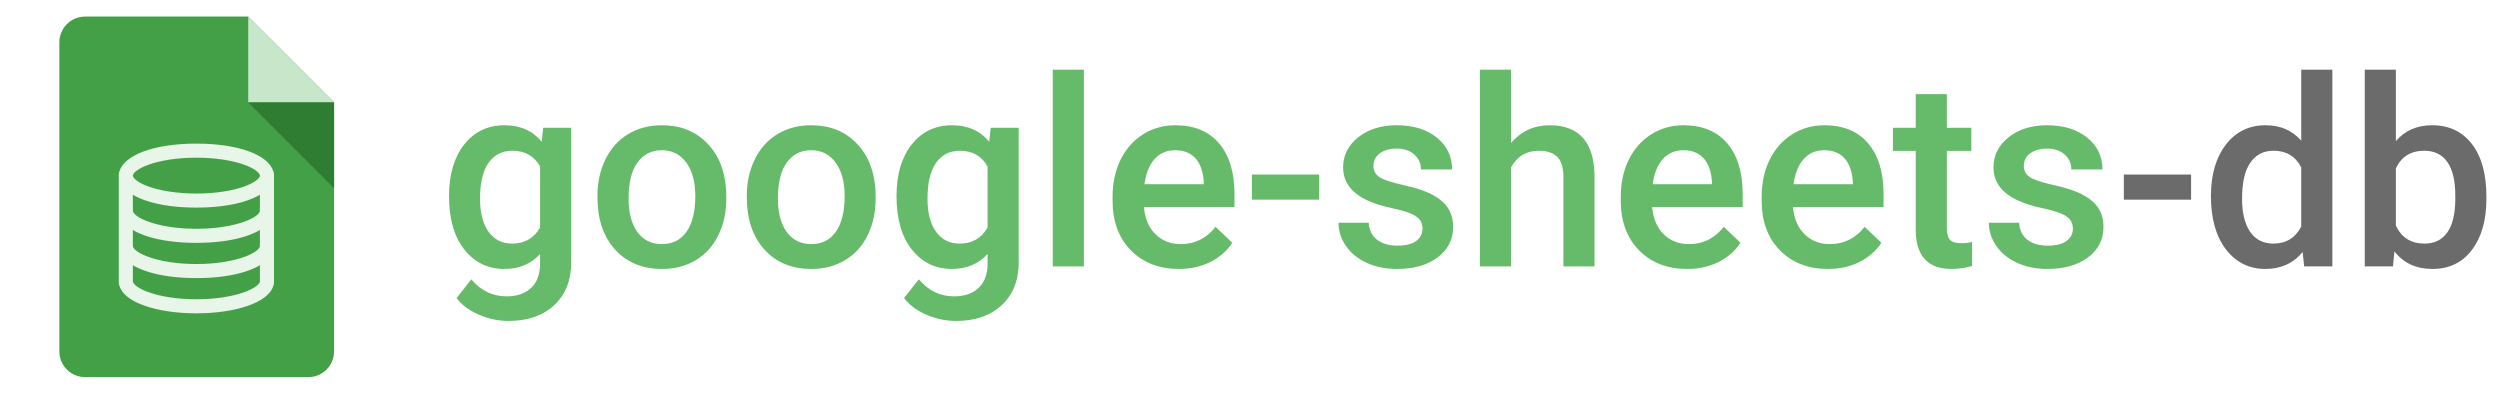
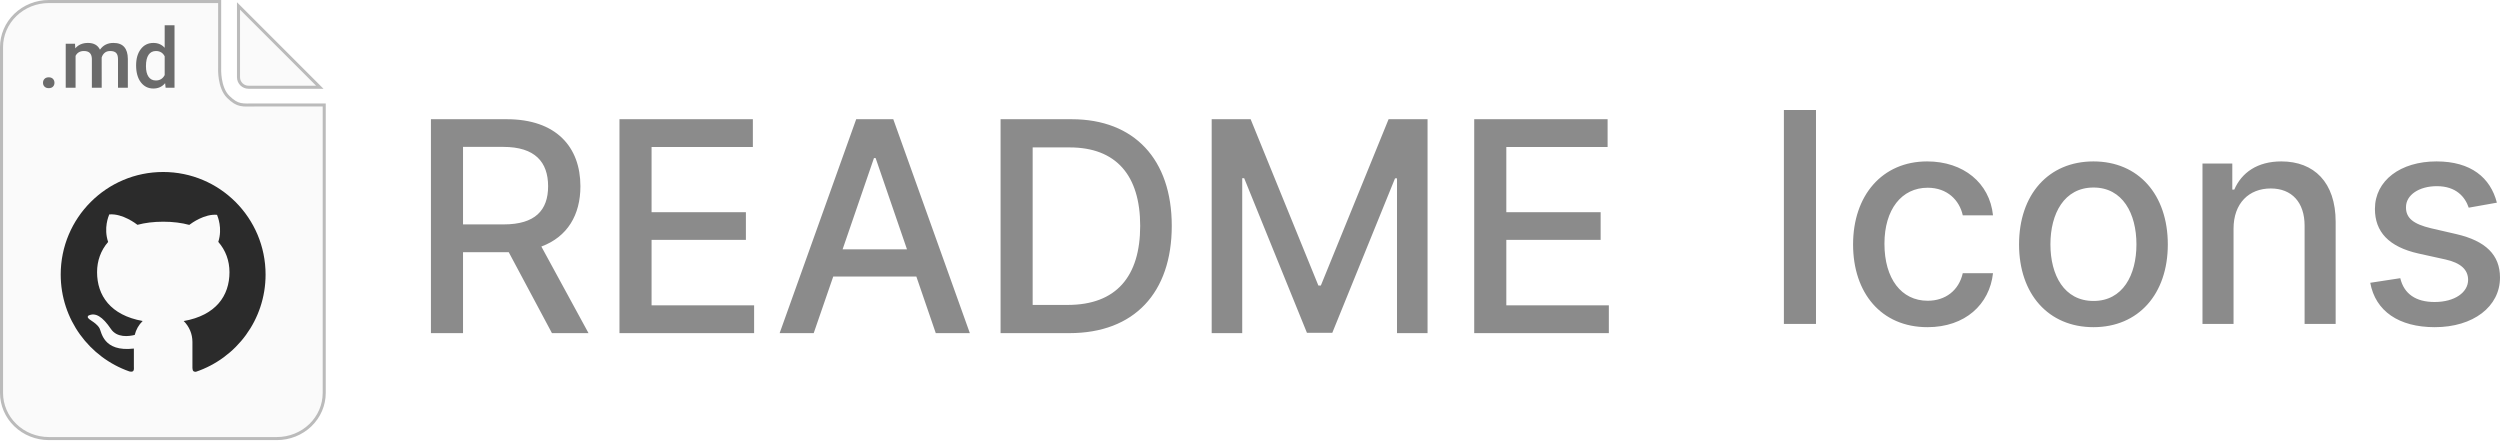
- <svg xmlns="http://www.w3.org/2000/svg" width="610" height="96" viewBox="0 0 610 96" fill="none">
-   <path d="M75.232 92.021H20.768C19.102 92.021 17.503 91.359 16.325 90.18C15.146 89.002 14.484 87.403 14.484 85.737V10.326C14.484 8.66 15.146 7.061 16.325 5.883C17.503 4.704 19.102 4.042 20.768 4.042H60.568L81.516 24.989V85.737C81.516 87.403 80.854 89.002 79.675 90.18C78.497 91.359 76.898 92.021 75.232 92.021Z" fill="#43A047" />
-   <path d="M81.516 24.989H60.568V4.042L81.516 24.989Z" fill="#C8E6C9" />
-   <path d="M60.568 24.989L81.516 45.937V24.989H60.568Z" fill="#2E7D32" />
-   <path d="M65.748 42.14C64.917 39.066 58.733 36.042 47.916 36.042C37.098 36.042 30.914 39.066 30.084 42.14C30.023 42.245 29.979 42.361 29.979 42.491V42.849V51.09V51.448V51.806V59.688V60.047V60.405V69.004C29.979 69.12 30.01 69.229 30.063 69.327C30.91 72.834 38.491 75.453 47.916 75.453C57.319 75.453 64.888 72.845 65.763 69.35C65.82 69.248 65.853 69.13 65.853 69.004V60.405V60.047V59.688V51.806V51.448V51.09V42.849V42.491C65.853 42.361 65.808 42.245 65.748 42.14ZM64.361 60.394C64.341 60.481 64.313 60.567 64.278 60.654C64.249 60.725 64.214 60.796 64.175 60.867C64.127 60.955 64.073 61.043 64.009 61.132C63.962 61.198 63.908 61.264 63.852 61.33C63.773 61.424 63.688 61.518 63.592 61.611C63.534 61.668 63.47 61.723 63.405 61.78C63.288 61.883 63.165 61.984 63.028 62.085C62.969 62.129 62.906 62.171 62.843 62.214C62.681 62.326 62.512 62.437 62.326 62.546C62.278 62.575 62.225 62.603 62.174 62.632C61.96 62.752 61.737 62.872 61.496 62.988C61.465 63.003 61.433 63.017 61.401 63.032C61.132 63.159 60.851 63.283 60.55 63.404C60.542 63.407 60.533 63.41 60.525 63.414C58.895 64.064 56.811 64.61 54.382 64.969C54.37 64.97 54.358 64.972 54.346 64.974C53.874 65.043 53.389 65.105 52.892 65.159C52.811 65.168 52.726 65.174 52.644 65.182C52.21 65.227 51.771 65.269 51.319 65.302C51.112 65.317 50.895 65.324 50.685 65.337C50.345 65.357 50.009 65.379 49.66 65.391C49.09 65.409 48.509 65.421 47.916 65.421C47.322 65.421 46.741 65.409 46.171 65.389C45.822 65.377 45.486 65.354 45.146 65.335C44.935 65.323 44.719 65.315 44.512 65.3C44.06 65.267 43.621 65.225 43.187 65.18C43.105 65.171 43.02 65.166 42.939 65.157C42.441 65.103 41.957 65.04 41.485 64.972C41.473 64.97 41.461 64.969 41.449 64.967C39.02 64.608 36.936 64.062 35.306 63.412C35.298 63.409 35.289 63.405 35.28 63.402C34.98 63.281 34.698 63.157 34.429 63.03C34.399 63.015 34.366 63 34.335 62.986C34.094 62.87 33.87 62.751 33.657 62.63C33.606 62.601 33.553 62.573 33.505 62.544C33.319 62.435 33.15 62.324 32.987 62.212C32.926 62.169 32.862 62.127 32.803 62.083C32.666 61.982 32.543 61.88 32.425 61.778C32.362 61.722 32.297 61.666 32.239 61.609C32.143 61.516 32.058 61.422 31.979 61.328C31.923 61.262 31.869 61.196 31.821 61.129C31.758 61.041 31.704 60.953 31.656 60.865C31.617 60.794 31.582 60.723 31.553 60.652C31.518 60.566 31.49 60.479 31.47 60.392C31.443 60.278 31.414 60.162 31.414 60.047C31.414 59.966 31.423 59.885 31.436 59.804C31.454 59.696 31.444 59.588 31.414 59.486V54.166C31.434 54.185 31.459 54.203 31.48 54.221C31.636 54.359 31.796 54.496 31.975 54.627C34.678 56.669 40.082 58.255 47.916 58.255C55.716 58.255 61.107 56.682 63.822 54.653C64.038 54.495 64.233 54.332 64.417 54.167L64.418 54.166V59.486C64.388 59.588 64.377 59.696 64.395 59.804C64.409 59.885 64.418 59.966 64.418 60.047C64.418 60.162 64.388 60.278 64.361 60.394ZM64.418 45.567V50.887C64.388 50.989 64.377 51.098 64.395 51.206C64.409 51.286 64.418 51.367 64.418 51.448C64.418 51.563 64.388 51.679 64.361 51.796C64.341 51.882 64.313 51.968 64.278 52.056C64.249 52.127 64.214 52.198 64.175 52.269C64.127 52.357 64.073 52.445 64.009 52.533C63.962 52.6 63.908 52.666 63.852 52.731C63.773 52.825 63.688 52.919 63.592 53.012C63.534 53.069 63.47 53.125 63.405 53.181C63.288 53.284 63.165 53.386 63.028 53.487C62.969 53.53 62.906 53.573 62.843 53.616C62.681 53.727 62.512 53.839 62.326 53.947C62.278 53.977 62.225 54.005 62.174 54.033C61.96 54.154 61.737 54.273 61.496 54.389C61.465 54.405 61.433 54.419 61.401 54.433C61.132 54.56 60.851 54.685 60.55 54.805C60.542 54.809 60.533 54.812 60.525 54.815C58.895 55.465 56.811 56.012 54.382 56.37C54.37 56.371 54.358 56.373 54.346 56.375C53.874 56.445 53.389 56.506 52.892 56.561C52.811 56.569 52.726 56.575 52.644 56.584C52.21 56.629 51.771 56.67 51.319 56.703C51.112 56.718 50.895 56.725 50.685 56.738C50.345 56.758 50.009 56.781 49.66 56.793C49.09 56.811 48.509 56.822 47.916 56.822C47.322 56.822 46.741 56.811 46.171 56.791C45.822 56.779 45.486 56.756 45.146 56.736C44.935 56.724 44.719 56.716 44.512 56.701C44.06 56.668 43.621 56.627 43.187 56.581C43.105 56.573 43.02 56.567 42.939 56.559C42.441 56.504 41.957 56.442 41.485 56.373C41.473 56.371 41.461 56.37 41.449 56.368C39.02 56.01 36.936 55.463 35.306 54.813C35.298 54.81 35.289 54.806 35.28 54.803C34.98 54.683 34.698 54.558 34.429 54.431C34.399 54.416 34.366 54.402 34.335 54.387C34.094 54.271 33.87 54.152 33.657 54.031C33.606 54.003 33.553 53.975 33.505 53.945C33.319 53.836 33.15 53.725 32.987 53.614C32.926 53.571 32.862 53.528 32.803 53.484C32.666 53.383 32.543 53.282 32.425 53.179C32.362 53.123 32.297 53.068 32.239 53.01C32.143 52.917 32.058 52.824 31.979 52.729C31.923 52.663 31.869 52.597 31.821 52.531C31.758 52.443 31.704 52.355 31.656 52.266C31.617 52.195 31.582 52.124 31.553 52.053C31.518 51.967 31.49 51.88 31.47 51.793C31.443 51.679 31.414 51.563 31.414 51.448C31.414 51.367 31.423 51.286 31.436 51.206C31.454 51.098 31.444 50.989 31.414 50.887V45.567C31.5 45.645 31.598 45.722 31.692 45.799C31.743 45.842 31.791 45.885 31.846 45.928C32.061 46.097 32.294 46.264 32.545 46.427C32.598 46.461 32.657 46.494 32.711 46.528C32.922 46.659 33.145 46.787 33.38 46.913C33.467 46.959 33.553 47.005 33.643 47.051C33.905 47.184 34.18 47.314 34.469 47.44C34.516 47.46 34.559 47.482 34.607 47.502C34.944 47.645 35.301 47.781 35.673 47.913C35.775 47.949 35.883 47.983 35.989 48.019C36.284 48.119 36.59 48.214 36.906 48.307C37.02 48.34 37.132 48.374 37.249 48.406C37.669 48.522 38.102 48.632 38.557 48.734C38.62 48.748 38.687 48.76 38.75 48.773C39.151 48.861 39.567 48.941 39.995 49.017C40.14 49.043 40.287 49.068 40.435 49.092C40.842 49.159 41.261 49.22 41.69 49.276C41.801 49.29 41.906 49.306 42.018 49.32C42.552 49.384 43.104 49.44 43.672 49.487C43.812 49.498 43.958 49.507 44.099 49.517C44.554 49.55 45.018 49.577 45.493 49.599C45.666 49.606 45.838 49.614 46.014 49.621C46.633 49.642 47.263 49.657 47.916 49.657C48.569 49.657 49.199 49.642 49.817 49.621C49.993 49.614 50.165 49.606 50.339 49.599C50.814 49.577 51.278 49.55 51.732 49.517C51.874 49.506 52.019 49.498 52.16 49.487C52.727 49.44 53.28 49.384 53.813 49.32C53.925 49.306 54.031 49.29 54.141 49.276C54.571 49.22 54.989 49.159 55.397 49.092C55.545 49.068 55.692 49.043 55.837 49.017C56.264 48.941 56.68 48.861 57.081 48.773C57.145 48.76 57.212 48.747 57.275 48.734C57.729 48.632 58.163 48.521 58.583 48.406C58.699 48.373 58.811 48.34 58.925 48.307C59.242 48.214 59.547 48.119 59.843 48.019C59.949 47.983 60.056 47.949 60.159 47.913C60.53 47.781 60.888 47.645 61.224 47.502C61.272 47.482 61.315 47.46 61.363 47.44C61.652 47.313 61.927 47.184 62.188 47.051C62.278 47.005 62.366 46.959 62.452 46.913C62.686 46.788 62.91 46.659 63.12 46.528C63.175 46.494 63.234 46.461 63.286 46.427C63.538 46.264 63.77 46.098 63.986 45.928C64.04 45.885 64.088 45.842 64.14 45.799C64.233 45.722 64.332 45.645 64.418 45.567ZM47.916 37.475C57.641 37.475 64.418 40.307 64.418 42.849C64.418 45.392 57.641 48.224 47.916 48.224C38.19 48.224 31.414 45.392 31.414 42.849C31.414 40.307 38.19 37.475 47.916 37.475ZM64.418 68.791C64.408 68.822 64.4 68.855 64.395 68.888C63.988 71.366 57.269 74.019 47.916 74.019C38.563 74.019 31.844 71.366 31.437 68.888C31.431 68.855 31.423 68.824 31.414 68.794V62.765C31.434 62.783 31.459 62.801 31.48 62.82C31.636 62.957 31.796 63.094 31.975 63.226C34.678 65.267 40.082 66.854 47.916 66.854C55.716 66.854 61.107 65.28 63.822 63.251C64.038 63.093 64.233 62.931 64.417 62.765L64.418 62.765V68.791V68.791Z" fill="#E8F5E9" stroke="#E8F5E9" stroke-width="2" stroke-linejoin="round" />
-   <path d="M109.562 47.844C109.562 42.594 110.792 38.406 113.25 35.281C115.729 32.135 119.01 30.562 123.094 30.562C126.948 30.562 129.979 31.906 132.188 34.594L132.531 31.188H139.375V63.969C139.375 68.406 137.99 71.906 135.219 74.469C132.469 77.031 128.75 78.312 124.062 78.312C121.583 78.312 119.156 77.792 116.781 76.75C114.427 75.729 112.635 74.385 111.406 72.719L115 68.156C117.333 70.927 120.208 72.312 123.625 72.312C126.146 72.312 128.135 71.625 129.594 70.25C131.052 68.896 131.781 66.896 131.781 64.25V61.969C129.594 64.406 126.677 65.625 123.031 65.625C119.073 65.625 115.833 64.052 113.312 60.906C110.812 57.76 109.562 53.406 109.562 47.844ZM117.125 48.5C117.125 51.896 117.812 54.573 119.188 56.531C120.583 58.469 122.51 59.438 124.969 59.438C128.031 59.438 130.302 58.125 131.781 55.5V40.625C130.344 38.062 128.094 36.781 125.031 36.781C122.531 36.781 120.583 37.771 119.188 39.75C117.812 41.729 117.125 44.646 117.125 48.5ZM145.781 47.781C145.781 44.469 146.438 41.49 147.75 38.844C149.062 36.177 150.906 34.135 153.281 32.719C155.656 31.281 158.385 30.562 161.469 30.562C166.031 30.562 169.729 32.031 172.562 34.969C175.417 37.906 176.958 41.802 177.188 46.656L177.219 48.438C177.219 51.771 176.573 54.75 175.281 57.375C174.01 60 172.177 62.031 169.781 63.469C167.406 64.906 164.656 65.625 161.531 65.625C156.76 65.625 152.938 64.042 150.062 60.875C147.208 57.688 145.781 53.448 145.781 48.156V47.781ZM153.375 48.438C153.375 51.917 154.094 54.646 155.531 56.625C156.969 58.583 158.969 59.562 161.531 59.562C164.094 59.562 166.083 58.562 167.5 56.562C168.938 54.562 169.656 51.635 169.656 47.781C169.656 44.365 168.917 41.656 167.438 39.656C165.979 37.656 163.99 36.656 161.469 36.656C158.99 36.656 157.021 37.646 155.562 39.625C154.104 41.583 153.375 44.521 153.375 48.438ZM182.219 47.781C182.219 44.469 182.875 41.49 184.188 38.844C185.5 36.177 187.344 34.135 189.719 32.719C192.094 31.281 194.823 30.562 197.906 30.562C202.469 30.562 206.167 32.031 209 34.969C211.854 37.906 213.396 41.802 213.625 46.656L213.656 48.438C213.656 51.771 213.01 54.75 211.719 57.375C210.448 60 208.615 62.031 206.219 63.469C203.844 64.906 201.094 65.625 197.969 65.625C193.198 65.625 189.375 64.042 186.5 60.875C183.646 57.688 182.219 53.448 182.219 48.156V47.781ZM189.812 48.438C189.812 51.917 190.531 54.646 191.969 56.625C193.406 58.583 195.406 59.562 197.969 59.562C200.531 59.562 202.521 58.562 203.938 56.562C205.375 54.562 206.094 51.635 206.094 47.781C206.094 44.365 205.354 41.656 203.875 39.656C202.417 37.656 200.427 36.656 197.906 36.656C195.427 36.656 193.458 37.646 192 39.625C190.542 41.583 189.812 44.521 189.812 48.438ZM218.75 47.844C218.75 42.594 219.979 38.406 222.438 35.281C224.917 32.135 228.198 30.562 232.281 30.562C236.135 30.562 239.167 31.906 241.375 34.594L241.719 31.188H248.562V63.969C248.562 68.406 247.177 71.906 244.406 74.469C241.656 77.031 237.938 78.312 233.25 78.312C230.771 78.312 228.344 77.792 225.969 76.75C223.615 75.729 221.823 74.385 220.594 72.719L224.188 68.156C226.521 70.927 229.396 72.312 232.812 72.312C235.333 72.312 237.323 71.625 238.781 70.25C240.24 68.896 240.969 66.896 240.969 64.25V61.969C238.781 64.406 235.865 65.625 232.219 65.625C228.26 65.625 225.021 64.052 222.5 60.906C220 57.76 218.75 53.406 218.75 47.844ZM226.312 48.5C226.312 51.896 227 54.573 228.375 56.531C229.771 58.469 231.698 59.438 234.156 59.438C237.219 59.438 239.49 58.125 240.969 55.5V40.625C239.531 38.062 237.281 36.781 234.219 36.781C231.719 36.781 229.771 37.771 228.375 39.75C227 41.729 226.312 44.646 226.312 48.5ZM264.469 65H256.875V17H264.469V65ZM287.656 65.625C282.844 65.625 278.938 64.115 275.938 61.094C272.958 58.052 271.469 54.01 271.469 48.969V48.031C271.469 44.656 272.115 41.646 273.406 39C274.719 36.333 276.552 34.26 278.906 32.781C281.26 31.302 283.885 30.562 286.781 30.562C291.385 30.562 294.938 32.031 297.438 34.969C299.958 37.906 301.219 42.062 301.219 47.438V50.5H279.125C279.354 53.292 280.281 55.5 281.906 57.125C283.552 58.75 285.615 59.562 288.094 59.562C291.573 59.562 294.406 58.156 296.594 55.344L300.688 59.25C299.333 61.271 297.521 62.844 295.25 63.969C293 65.073 290.469 65.625 287.656 65.625ZM286.75 36.656C284.667 36.656 282.979 37.385 281.688 38.844C280.417 40.302 279.604 42.333 279.25 44.938H293.719V44.375C293.552 41.833 292.875 39.917 291.688 38.625C290.5 37.312 288.854 36.656 286.75 36.656ZM321.875 48.719H305.469V42.594H321.875V48.719ZM347.094 55.812C347.094 54.458 346.531 53.427 345.406 52.719C344.302 52.01 342.458 51.385 339.875 50.844C337.292 50.302 335.135 49.615 333.406 48.781C329.615 46.948 327.719 44.292 327.719 40.812C327.719 37.896 328.948 35.458 331.406 33.5C333.865 31.542 336.99 30.562 340.781 30.562C344.823 30.562 348.083 31.562 350.562 33.562C353.062 35.562 354.312 38.156 354.312 41.344H346.719C346.719 39.885 346.177 38.677 345.094 37.719C344.01 36.74 342.573 36.25 340.781 36.25C339.115 36.25 337.75 36.635 336.688 37.406C335.646 38.177 335.125 39.208 335.125 40.5C335.125 41.667 335.615 42.573 336.594 43.219C337.573 43.865 339.552 44.521 342.531 45.188C345.51 45.833 347.844 46.615 349.531 47.531C351.24 48.427 352.5 49.51 353.312 50.781C354.146 52.052 354.562 53.594 354.562 55.406C354.562 58.448 353.302 60.917 350.781 62.812C348.26 64.688 344.958 65.625 340.875 65.625C338.104 65.625 335.635 65.125 333.469 64.125C331.302 63.125 329.615 61.75 328.406 60C327.198 58.25 326.594 56.365 326.594 54.344H333.969C334.073 56.135 334.75 57.521 336 58.5C337.25 59.458 338.906 59.938 340.969 59.938C342.969 59.938 344.49 59.562 345.531 58.812C346.573 58.042 347.094 57.042 347.094 55.812ZM368.688 34.875C371.167 32 374.302 30.562 378.094 30.562C385.302 30.562 388.958 34.677 389.062 42.906V65H381.469V43.188C381.469 40.854 380.958 39.208 379.938 38.25C378.938 37.271 377.458 36.781 375.5 36.781C372.458 36.781 370.188 38.135 368.688 40.844V65H361.094V17H368.688V34.875ZM411.656 65.625C406.844 65.625 402.938 64.115 399.938 61.094C396.958 58.052 395.469 54.01 395.469 48.969V48.031C395.469 44.656 396.115 41.646 397.406 39C398.719 36.333 400.552 34.26 402.906 32.781C405.26 31.302 407.885 30.562 410.781 30.562C415.385 30.562 418.938 32.031 421.438 34.969C423.958 37.906 425.219 42.062 425.219 47.438V50.5H403.125C403.354 53.292 404.281 55.5 405.906 57.125C407.552 58.75 409.615 59.562 412.094 59.562C415.573 59.562 418.406 58.156 420.594 55.344L424.688 59.25C423.333 61.271 421.521 62.844 419.25 63.969C417 65.073 414.469 65.625 411.656 65.625ZM410.75 36.656C408.667 36.656 406.979 37.385 405.688 38.844C404.417 40.302 403.604 42.333 403.25 44.938H417.719V44.375C417.552 41.833 416.875 39.917 415.688 38.625C414.5 37.312 412.854 36.656 410.75 36.656ZM446.031 65.625C441.219 65.625 437.312 64.115 434.312 61.094C431.333 58.052 429.844 54.01 429.844 48.969V48.031C429.844 44.656 430.49 41.646 431.781 39C433.094 36.333 434.927 34.26 437.281 32.781C439.635 31.302 442.26 30.562 445.156 30.562C449.76 30.562 453.312 32.031 455.812 34.969C458.333 37.906 459.594 42.062 459.594 47.438V50.5H437.5C437.729 53.292 438.656 55.5 440.281 57.125C441.927 58.75 443.99 59.562 446.469 59.562C449.948 59.562 452.781 58.156 454.969 55.344L459.062 59.25C457.708 61.271 455.896 62.844 453.625 63.969C451.375 65.073 448.844 65.625 446.031 65.625ZM445.125 36.656C443.042 36.656 441.354 37.385 440.062 38.844C438.792 40.302 437.979 42.333 437.625 44.938H452.094V44.375C451.927 41.833 451.25 39.917 450.062 38.625C448.875 37.312 447.229 36.656 445.125 36.656ZM475.031 22.969V31.188H481V36.812H475.031V55.688C475.031 56.979 475.281 57.917 475.781 58.5C476.302 59.062 477.219 59.344 478.531 59.344C479.406 59.344 480.292 59.24 481.188 59.031V64.906C479.458 65.385 477.792 65.625 476.188 65.625C470.354 65.625 467.438 62.406 467.438 55.969V36.812H461.875V31.188H467.438V22.969H475.031ZM505.781 55.812C505.781 54.458 505.219 53.427 504.094 52.719C502.99 52.01 501.146 51.385 498.562 50.844C495.979 50.302 493.823 49.615 492.094 48.781C488.302 46.948 486.406 44.292 486.406 40.812C486.406 37.896 487.635 35.458 490.094 33.5C492.552 31.542 495.677 30.562 499.469 30.562C503.51 30.562 506.771 31.562 509.25 33.562C511.75 35.562 513 38.156 513 41.344H505.406C505.406 39.885 504.865 38.677 503.781 37.719C502.698 36.74 501.26 36.25 499.469 36.25C497.802 36.25 496.438 36.635 495.375 37.406C494.333 38.177 493.812 39.208 493.812 40.5C493.812 41.667 494.302 42.573 495.281 43.219C496.26 43.865 498.24 44.521 501.219 45.188C504.198 45.833 506.531 46.615 508.219 47.531C509.927 48.427 511.188 49.51 512 50.781C512.833 52.052 513.25 53.594 513.25 55.406C513.25 58.448 511.99 60.917 509.469 62.812C506.948 64.688 503.646 65.625 499.562 65.625C496.792 65.625 494.323 65.125 492.156 64.125C489.99 63.125 488.302 61.75 487.094 60C485.885 58.25 485.281 56.365 485.281 54.344H492.656C492.76 56.135 493.438 57.521 494.688 58.5C495.938 59.458 497.594 59.938 499.656 59.938C501.656 59.938 503.177 59.562 504.219 58.812C505.26 58.042 505.781 57.042 505.781 55.812Z" fill="#66BB6A" />
-   <path d="M534.625 48.719H518.219V42.594H534.625V48.719ZM539.469 47.844C539.469 42.635 540.677 38.458 543.094 35.312C545.51 32.146 548.75 30.562 552.812 30.562C556.396 30.562 559.292 31.812 561.5 34.312V17H569.094V65H562.219L561.844 61.5C559.573 64.25 556.542 65.625 552.75 65.625C548.792 65.625 545.583 64.031 543.125 60.844C540.688 57.656 539.469 53.323 539.469 47.844ZM547.062 48.5C547.062 51.938 547.719 54.625 549.031 56.562C550.365 58.479 552.25 59.438 554.688 59.438C557.792 59.438 560.062 58.052 561.5 55.281V40.844C560.104 38.135 557.854 36.781 554.75 36.781C552.292 36.781 550.396 37.76 549.062 39.719C547.729 41.656 547.062 44.583 547.062 48.5ZM606.688 48.438C606.688 53.688 605.51 57.865 603.156 60.969C600.823 64.073 597.604 65.625 593.5 65.625C589.542 65.625 586.458 64.198 584.25 61.344L583.875 65H577V17H584.594V34.438C586.781 31.854 589.729 30.562 593.438 30.562C597.562 30.562 600.802 32.094 603.156 35.156C605.51 38.219 606.688 42.5 606.688 48V48.438ZM599.094 47.781C599.094 44.115 598.448 41.365 597.156 39.531C595.865 37.698 593.99 36.781 591.531 36.781C588.24 36.781 585.927 38.219 584.594 41.094V55.031C585.948 57.969 588.281 59.438 591.594 59.438C593.969 59.438 595.802 58.552 597.094 56.781C598.385 55.01 599.052 52.333 599.094 48.75V47.781Z" fill="#6B6B6B" />
+ <svg xmlns="http://www.w3.org/2000/svg" width="818" height="144" fill="none">
+   <path d="M71.87.5v21.89l-.001.008-.002.056a17.466 17.466 0 00.004.96c.02.63.079 1.504.234 2.472.307 1.914 1.005 4.296 2.625 5.858 1.53 1.478 2.644 2.164 3.961 2.445.644.138 1.317.175 2.077.18.37.002.79-.004 1.247-.01a103.3 103.3 0 011.431-.013h22.639v94.225c0 3.954-1.628 7.749-4.53 10.55-2.904 2.802-6.845 4.379-10.958 4.379h-74.61c-4.113 0-8.054-1.577-10.957-4.379C2.127 136.32.5 132.525.5 128.571V15.429c0-3.954 1.627-7.75 4.53-10.55C7.933 2.077 11.874.5 15.988.5h55.881z" fill="#FAFAFA" stroke="#BBB" />
+   <path d="M78.038 25.272V1.946l26.601 26.6H81.313a3.274 3.274 0 01-3.275-3.274z" fill="#FAFAFA" stroke="#BBB" />
+   <path d="M53.383 56.276c-18.52-.008-33.52 15.013-33.52 33.552 0 14.661 9.383 27.123 22.451 31.7 1.76.442 1.49-.811 1.49-1.666v-5.815c-10.162 1.193-10.574-5.544-11.256-6.67-1.378-2.355-4.635-2.956-3.662-4.081 2.315-1.193 4.674.3 7.407 4.344 1.977 2.934 5.834 2.438 7.789 1.951a9.469 9.469 0 012.598-4.562c-10.53-1.891-14.918-8.328-14.918-15.98 0-3.715 1.22-7.129 3.617-9.882-1.527-4.54.143-8.426.367-9.004 4.351-.39 8.875 3.122 9.227 3.4 2.471-.668 5.295-1.021 8.455-1.021 3.175 0 6.006.368 8.5 1.043.846-.645 5.04-3.661 9.084-3.294.218.578 1.85 4.374.412 8.853 2.427 2.761 3.662 6.205 3.662 9.927 0 7.667-4.418 14.112-14.978 15.973a9.567 9.567 0 012.854 6.828v8.44c.06.675 0 1.343 1.123 1.343 13.263-4.479 22.812-17.031 22.812-31.82 0-18.546-15.009-33.56-33.514-33.56z" fill="#2B2B2B" />
+   <path d="M15.938 25.296c.601 0 1.065.172 1.392.518.327.337.49.763.49 1.277 0 .505-.163.926-.49 1.263-.327.328-.79.492-1.392.492-.574 0-1.03-.164-1.365-.492-.336-.328-.504-.75-.504-1.263 0-.514.163-.94.49-1.277.328-.346.787-.518 1.38-.518zm8.605-10.983l.092 1.502c1.008-1.179 2.387-1.768 4.137-1.768 1.918 0 3.23.735 3.937 2.207 1.043-1.472 2.51-2.207 4.402-2.207 1.582 0 2.757.438 3.526 1.316.778.878 1.176 2.172 1.194 3.883V28.7h-3.222v-9.361c0-.913-.199-1.583-.597-2.008-.397-.426-1.056-.638-1.975-.638-.734 0-1.335.2-1.803.598-.46.39-.782.904-.968 1.543l.013 9.866h-3.221v-9.468c-.044-1.693-.906-2.54-2.585-2.54-1.29 0-2.206.528-2.745 1.583V28.7h-3.222V14.313h3.037zM44.535 21.4c0-2.216.513-3.994 1.538-5.332 1.025-1.348 2.4-2.021 4.123-2.021 1.52 0 2.749.531 3.686 1.595V8.276h3.221V28.7h-2.916l-.16-1.49c-.963 1.17-2.249 1.755-3.857 1.755-1.68 0-3.04-.678-4.084-2.034-1.034-1.356-1.55-3.2-1.55-5.531zm3.222.279c0 1.463.278 2.606.835 3.43.566.816 1.366 1.224 2.4 1.224 1.317 0 2.28-.59 2.89-1.769v-6.143c-.592-1.152-1.547-1.728-2.864-1.728-1.043 0-1.847.416-2.413 1.25-.565.824-.848 2.07-.848 3.736z" fill="#6B6B6B" />
+   <path d="M141 109h10.503V82.514h14.956L180.599 109h11.964l-15.431-28.332c8.531-3.178 12.78-10.321 12.78-19.72 0-12.884-7.954-21.94-24.099-21.94H141V109zm10.503-35.577V48.064h13.188c10.367 0 14.65 4.956 14.65 12.885 0 7.894-4.283 12.474-14.514 12.474h-13.324zM202.692 109h44.052v-9.09h-33.549V78.48h30.863v-9.056h-30.863V48.098h33.141v-9.09h-43.644V109zm63.553 0l6.391-18.523h27.192L306.184 109h11.149l-25.051-69.993h-12.135L255.097 109h11.148zm9.45-27.41l10.265-29.869h.544l10.265 29.87h-21.074zM349.921 109c21.21 0 33.48-13.226 33.48-35.099 0-21.77-12.27-34.893-32.766-34.893h-23.25V109h22.536zm-12.033-9.228V48.235h12.101c15.227 0 23.079 9.16 23.079 25.666 0 16.576-7.852 25.871-23.725 25.871h-11.455zm58.574-60.764V109h9.993V58.317h.646l20.53 50.58h8.294l20.53-50.546h.645V109h9.994V39.007h-12.747l-22.161 54.409h-.816l-22.162-54.408h-12.746zM482.364 109h44.051v-9.09h-33.548V78.48h30.863v-9.056h-30.863V48.098h33.14v-9.09h-43.643V109zm111.827-73h-10.503v69.993h10.503V36zm36.472 71.052c12.338 0 20.326-7.45 21.448-17.669h-9.891c-1.292 5.673-5.677 9.022-11.489 9.022-8.6 0-14.14-7.21-14.14-18.66 0-11.244 5.642-18.318 14.14-18.318 6.458 0 10.401 4.101 11.489 9.022h9.891c-1.088-10.594-9.687-17.634-21.55-17.634-14.718 0-24.235 11.141-24.235 27.17 0 15.823 9.177 27.067 24.337 27.067zm54.308 0c14.718 0 24.337-10.834 24.337-27.067 0-16.337-9.619-27.17-24.337-27.17s-24.337 10.833-24.337 27.17c0 16.233 9.619 27.067 24.337 27.067zm.034-8.578c-9.619 0-14.106-8.442-14.106-18.524 0-10.047 4.487-18.591 14.106-18.591 9.551 0 14.038 8.544 14.038 18.591 0 10.082-4.487 18.524-14.038 18.524zm45.81-23.65c0-8.373 5.099-13.158 12.169-13.158 6.9 0 11.08 4.546 11.08 12.167v32.16h10.163v-33.39c0-12.987-7.103-19.788-17.776-19.788-7.852 0-12.985 3.656-15.398 9.227h-.646v-8.544h-9.755v52.495h10.163V74.824zm86.165-8.51c-2.107-8.168-8.463-13.5-19.748-13.5-11.795 0-20.156 6.255-20.156 15.55 0 7.451 4.486 12.407 14.276 14.594l8.837 1.948c5.031 1.128 7.376 3.383 7.376 6.664 0 4.067-4.317 7.246-10.979 7.246-6.084 0-9.993-2.632-11.217-7.793l-9.823 1.504c1.7 9.296 9.382 14.525 21.108 14.525 12.611 0 21.346-6.733 21.346-16.234 0-7.416-4.691-11.995-14.276-14.217l-8.293-1.914c-5.745-1.367-8.226-3.315-8.192-6.87-.034-4.032 4.317-6.903 10.095-6.903 6.322 0 9.245 3.52 10.435 7.04l9.211-1.64z" fill="#8B8B8B" />
</svg>
